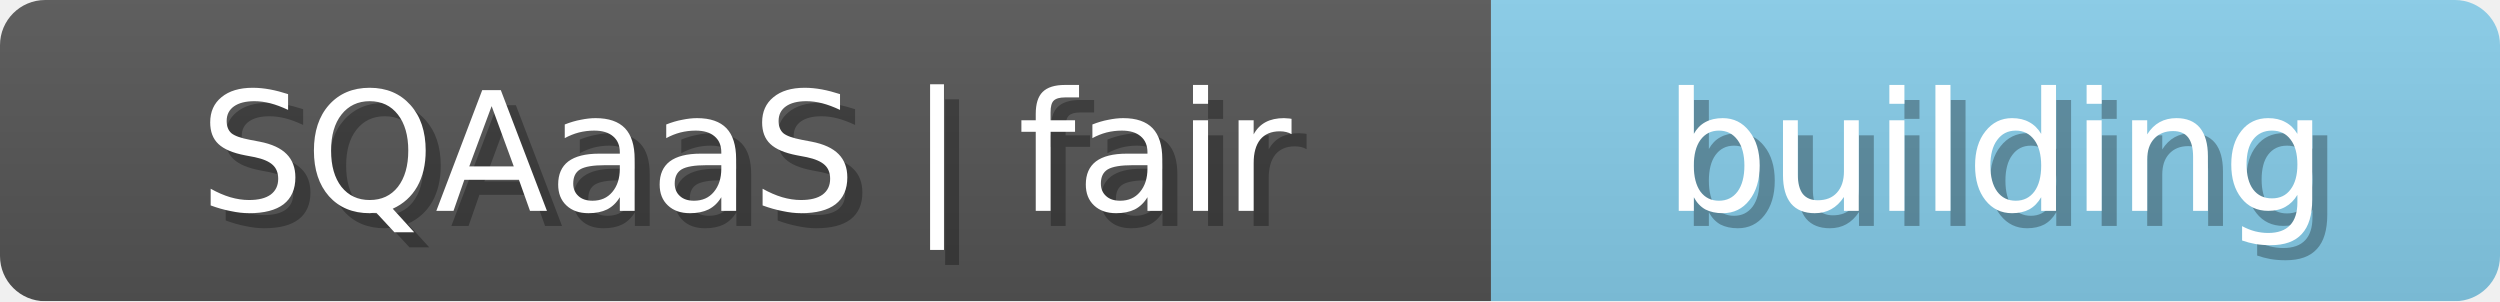
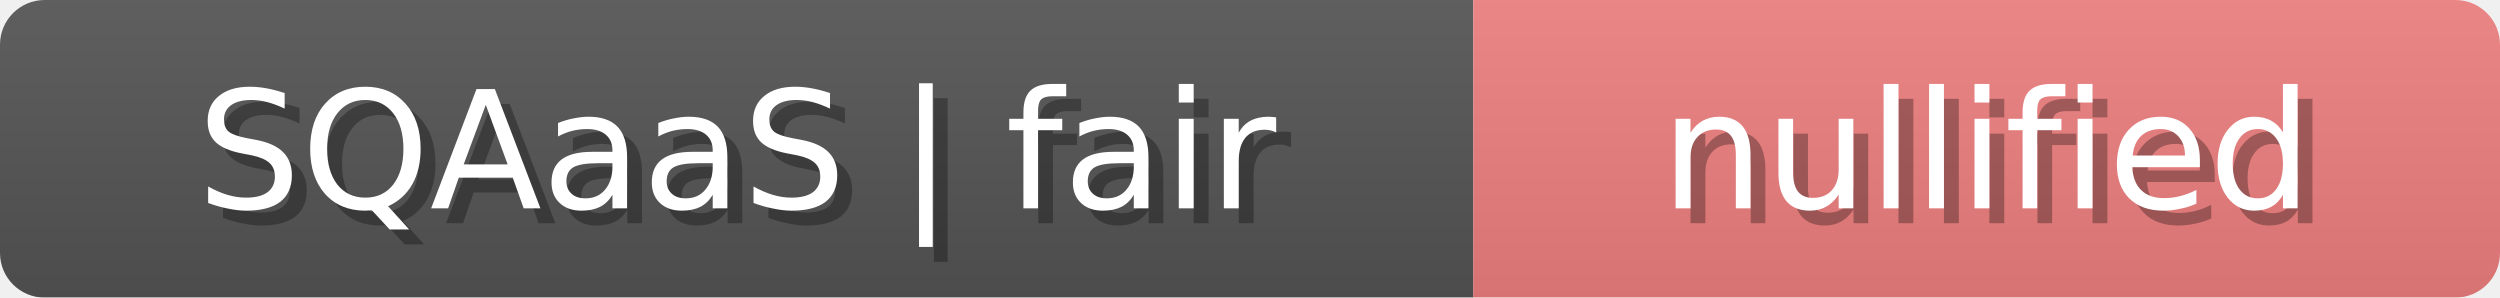
- <svg xmlns="http://www.w3.org/2000/svg" width="166" height="20">
+ <svg xmlns="http://www.w3.org/2000/svg" width="168" height="20">
  <linearGradient id="b" x2="0" y2="100%">
    <stop offset="0" stop-color="#bbb" stop-opacity=".1" />
    <stop offset="1" stop-opacity=".1" />
  </linearGradient>
-   <mask id="anybadge_7">
-     <rect width="166" height="20" rx="3" fill="#fff" />
+   <mask id="anybadge_8">
+     <rect width="168" height="20" rx="3" fill="#fff" />
  </mask>
-   <g mask="url(#anybadge_7)">
+   <g mask="url(#anybadge_8)">
    <path fill="#555" d="M0 0h99v20H0z" />
-     <path fill="#87CEEB" d="M99 0h67v20H99z" />
-     <path fill="url(#b)" d="M0 0h166v20H0z" />
+     <path fill="#F08080" d="M99 0h69v20H99z" />
+     <path fill="url(#b)" d="M0 0h168v20H0z" />
  </g>
  <g fill="#fff" text-anchor="middle" font-family="DejaVu Sans,Verdana,Geneva,sans-serif" font-size="11">
    <text x="50.5" y="15" fill="#010101" fill-opacity=".3">SQAaaS | fair</text>
    <text x="49.5" y="14">SQAaaS | fair</text>
  </g>
  <g fill="#fff" text-anchor="middle" font-family="DejaVu Sans,Verdana,Geneva,sans-serif" font-size="11">
-     <text x="133.5" y="15" fill="#010101" fill-opacity=".3">building</text>
-     <text x="132.5" y="14">building</text>
+     <text x="134.5" y="15" fill="#010101" fill-opacity=".3">nullified</text>
+     <text x="133.5" y="14">nullified</text>
  </g>
</svg>
